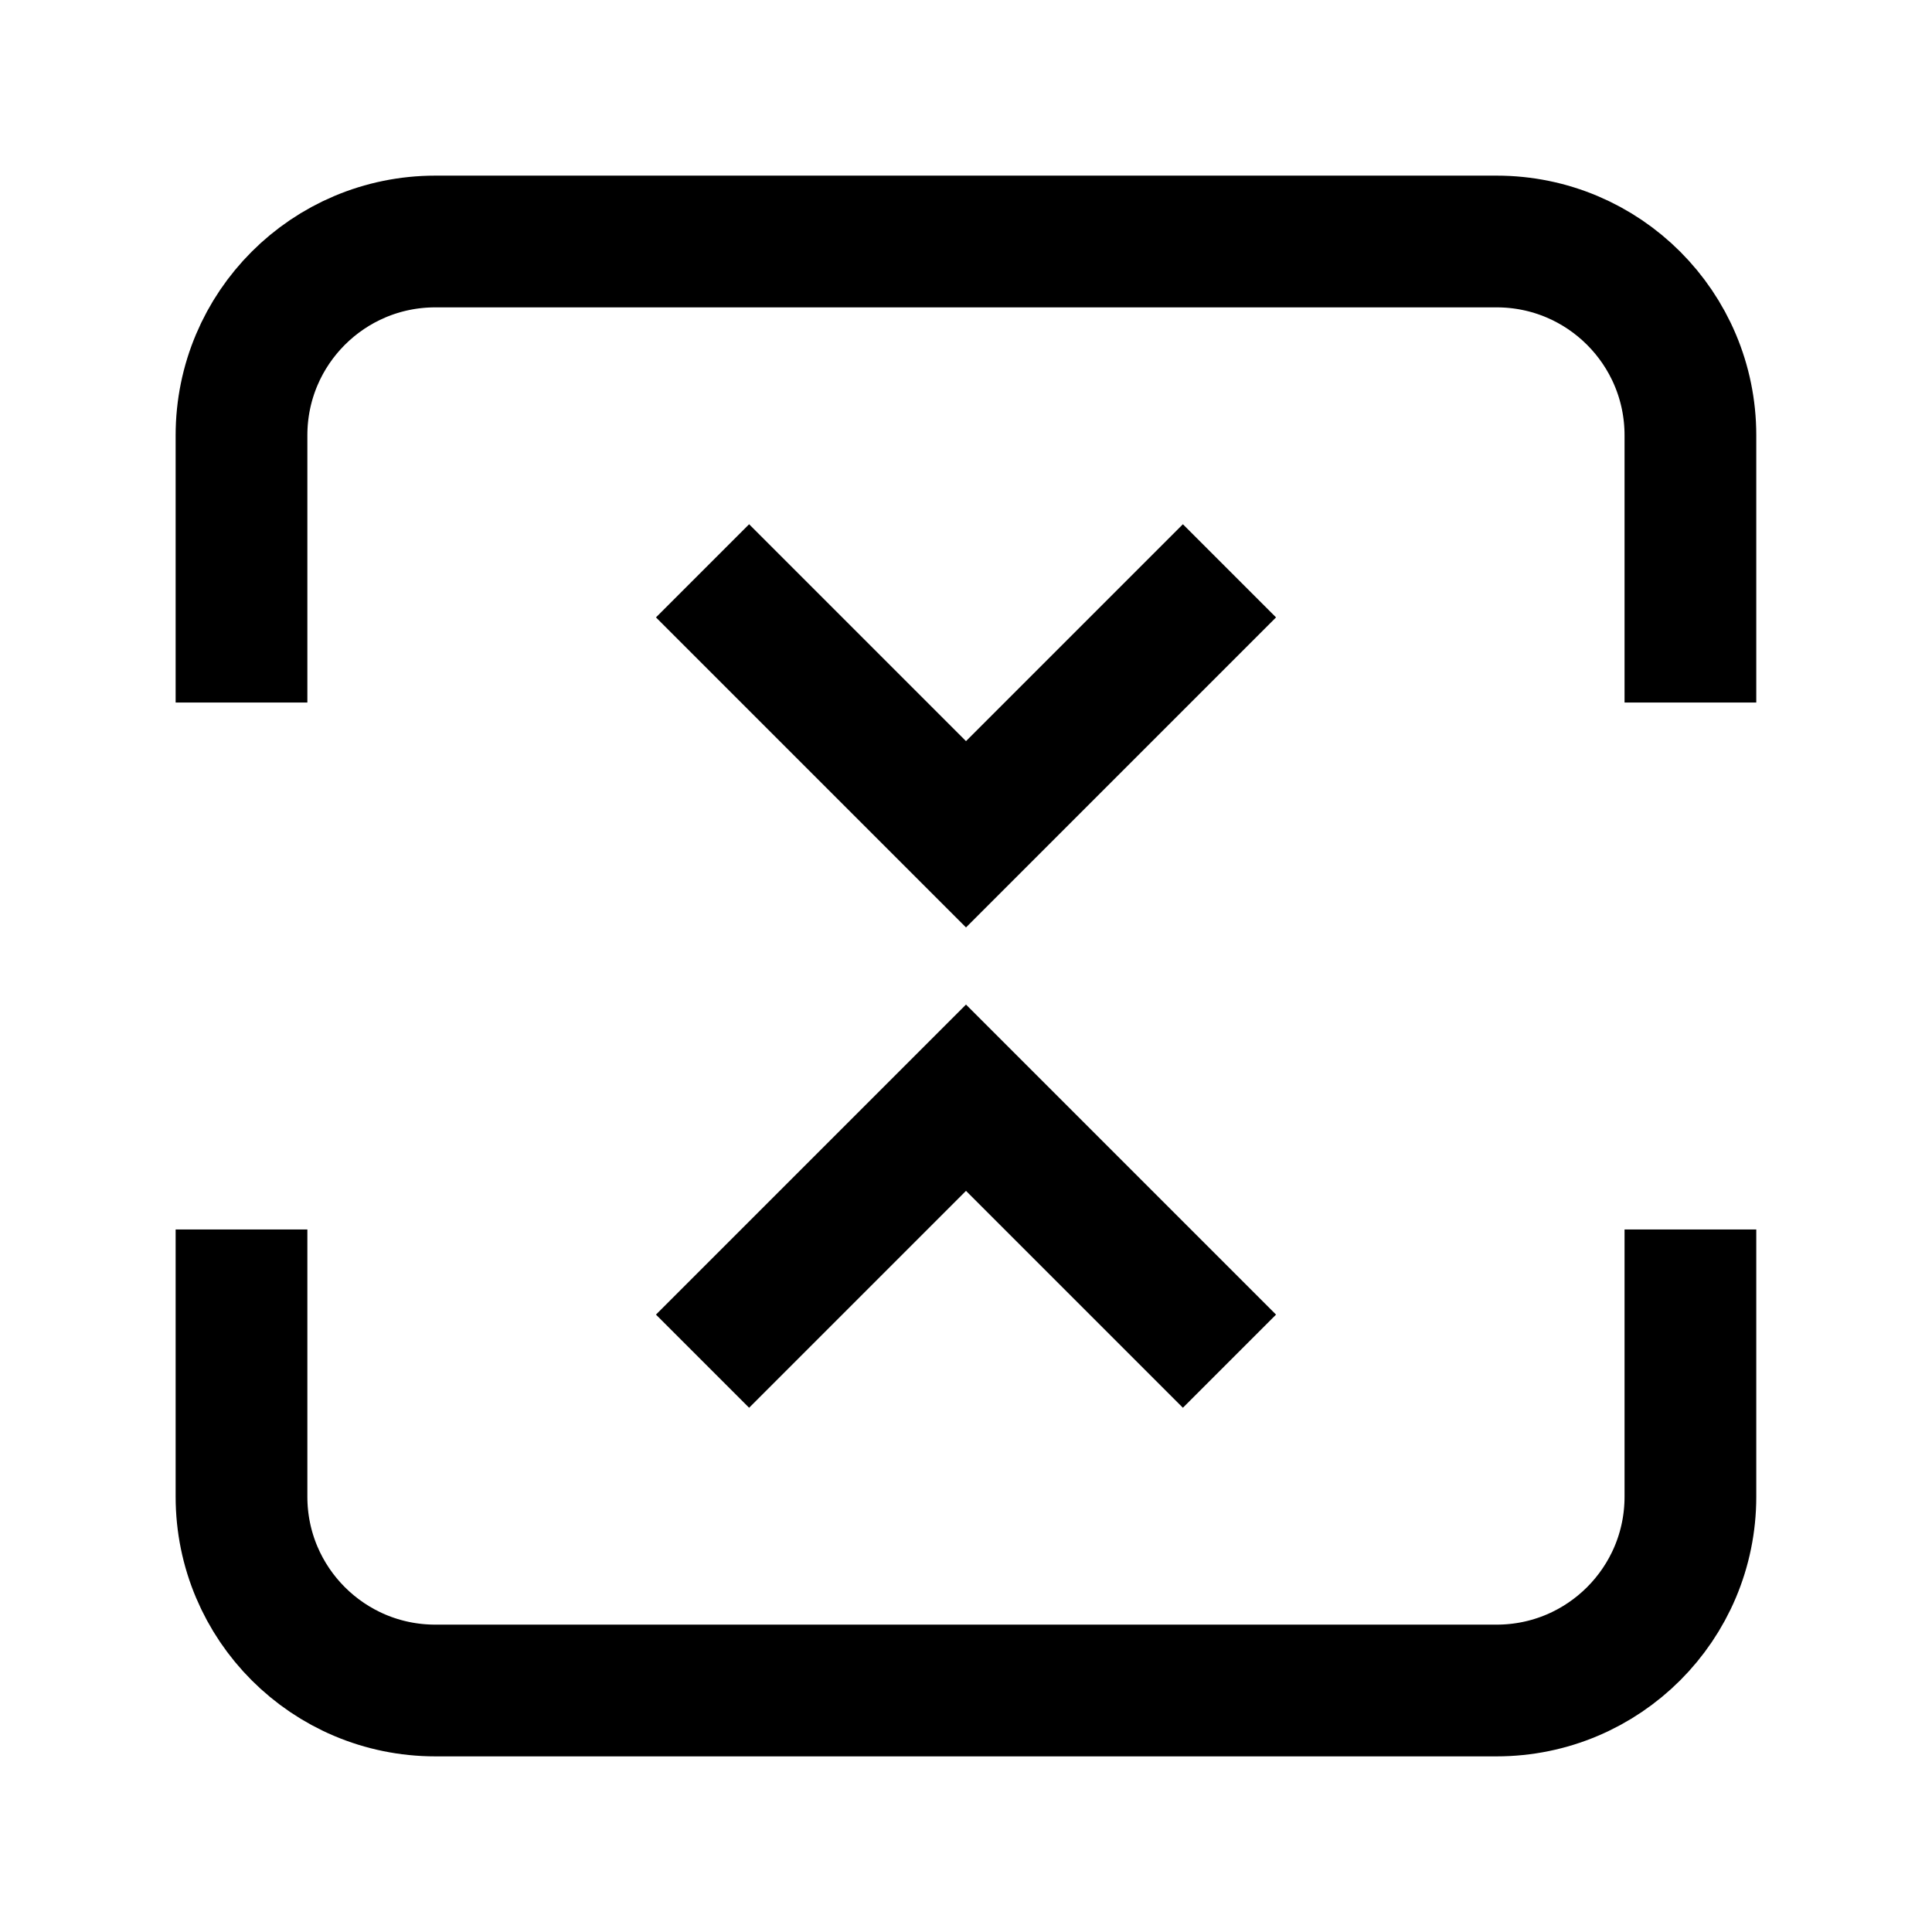
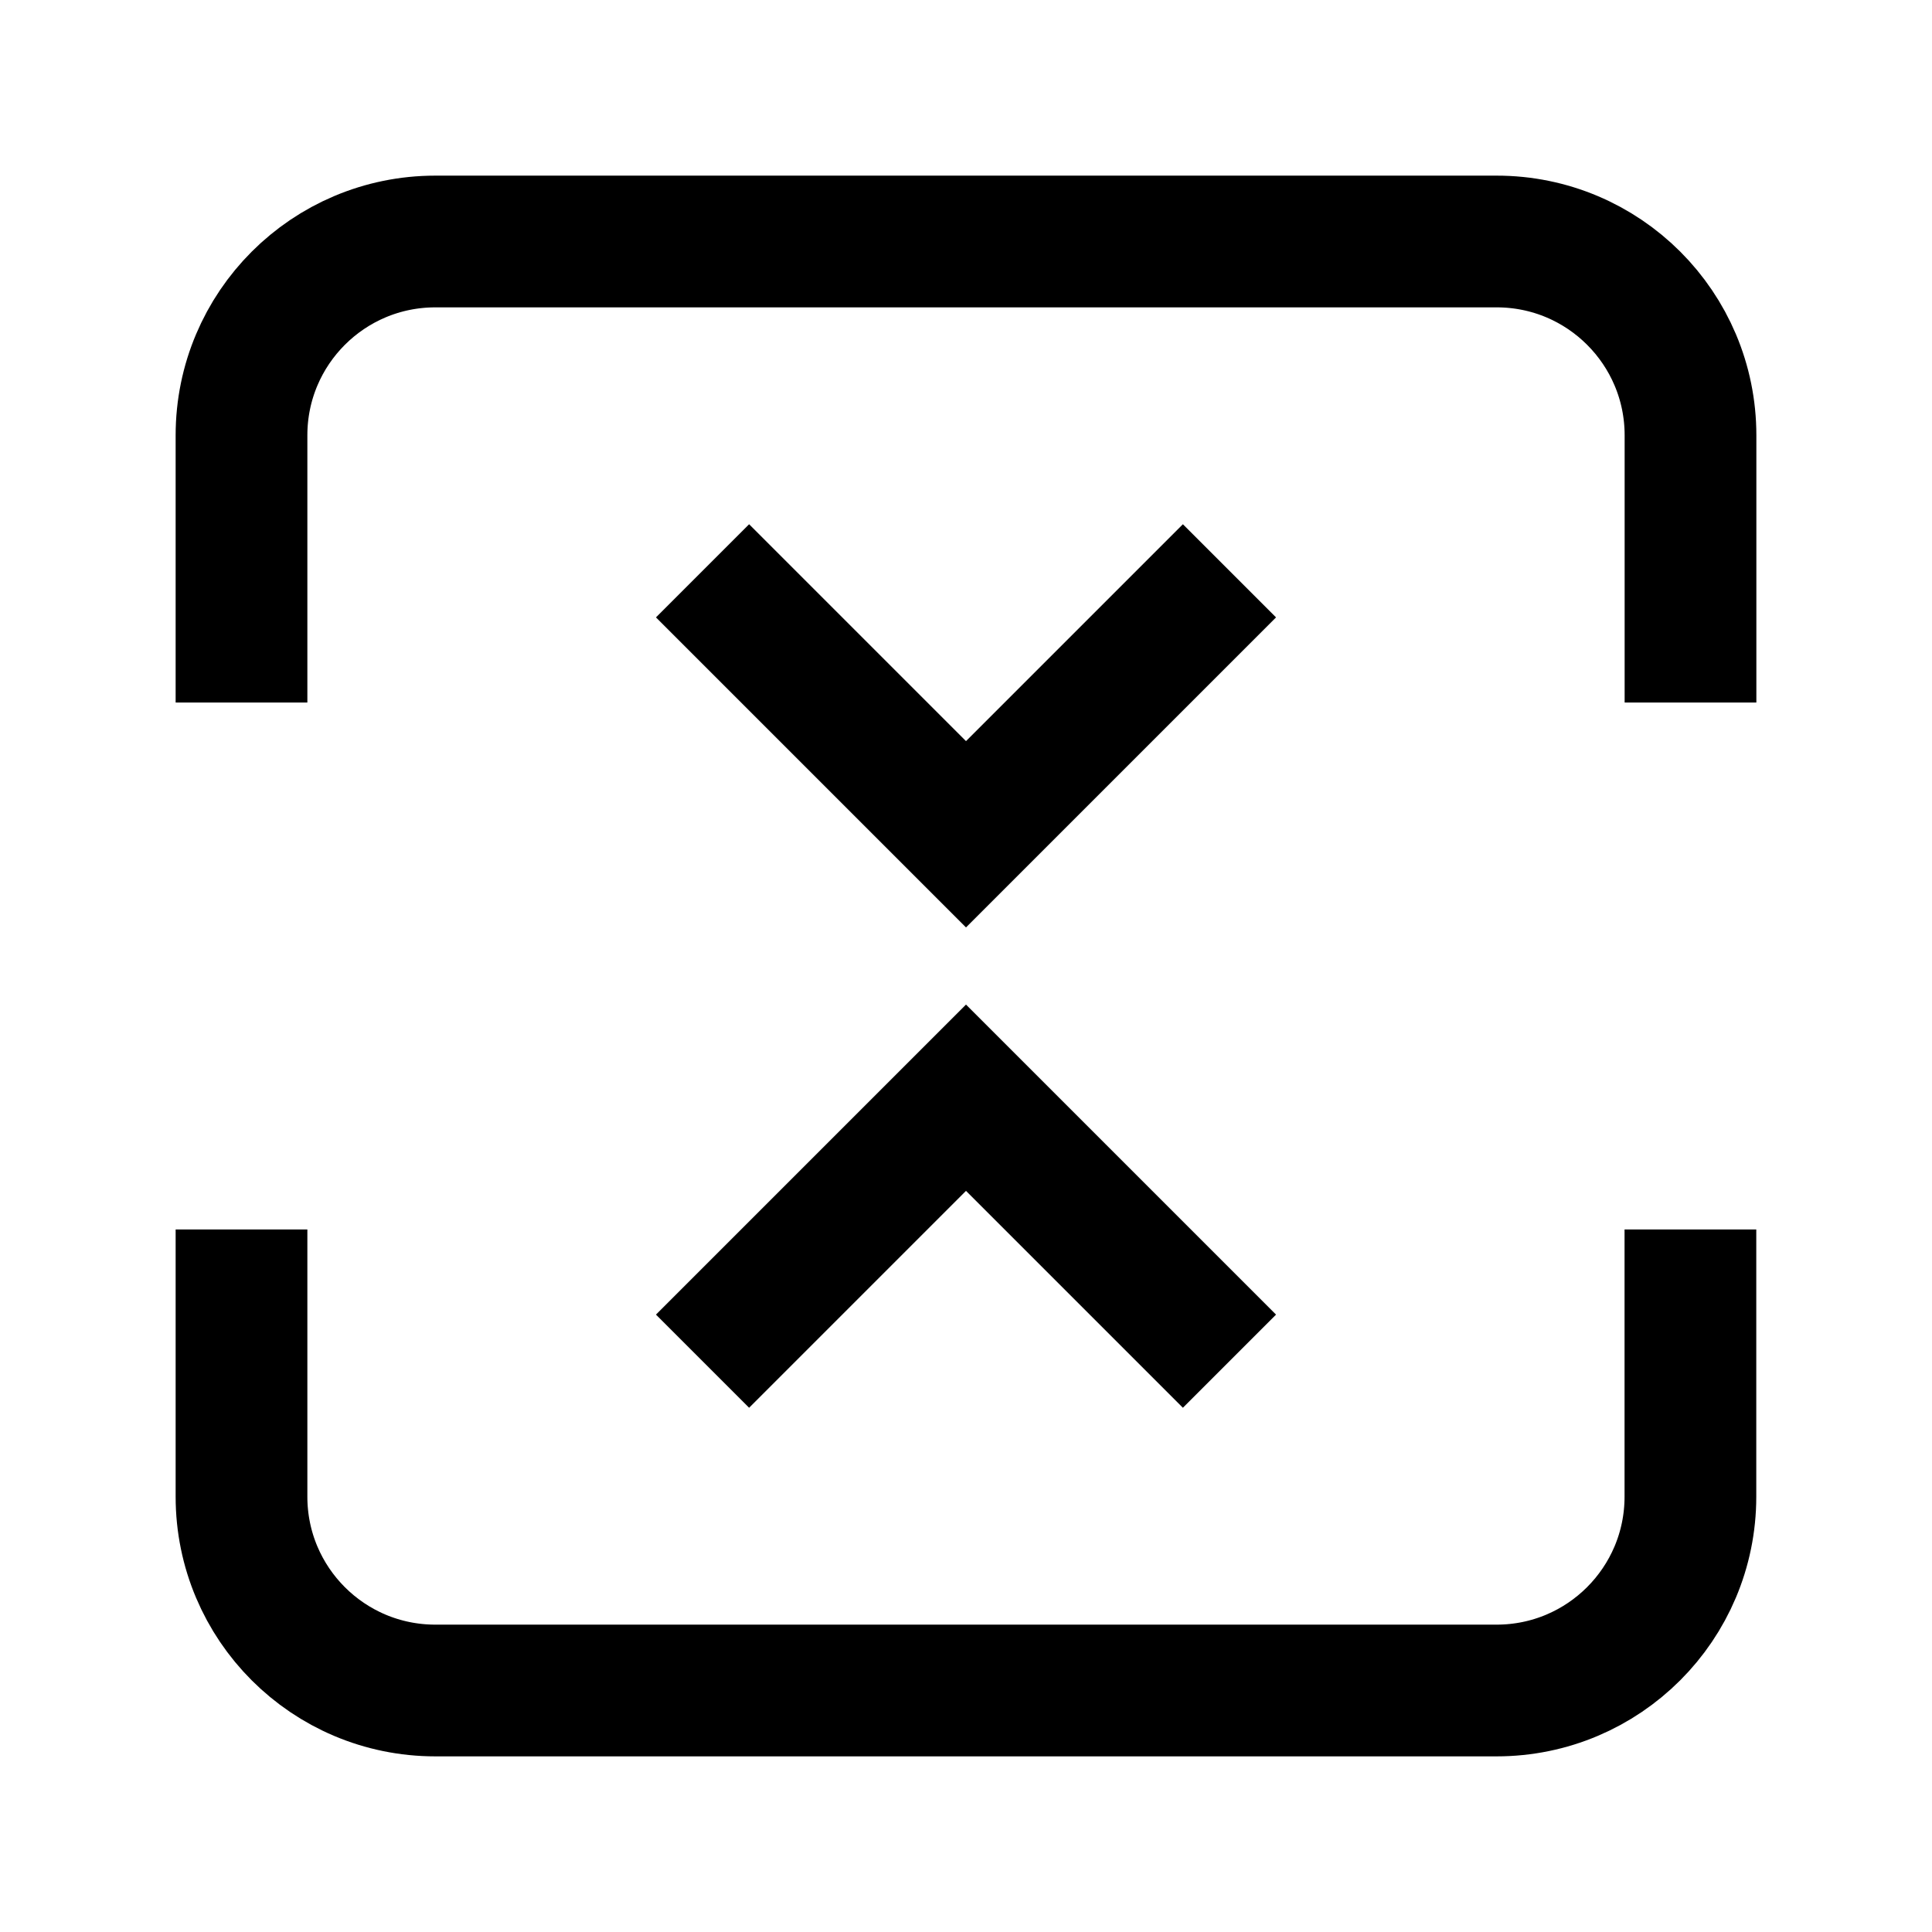
- <svg xmlns="http://www.w3.org/2000/svg" height="1em" viewBox="-2 -2 22 22" fill="none">
-   <path d="M17.249 6V2.957C17.249 1.738 16.261 0.75 15.042 0.75L2.957 0.75C1.738 0.75 0.75 1.738 0.75 2.957L0.75 6" stroke="currentColor" stroke-width="1.5" />
-   <path d="M0.75 12V15.043C0.75 16.262 1.738 17.25 2.957 17.25H15.042C16.261 17.25 17.249 16.262 17.249 15.043V12" stroke="currentColor" stroke-width="1.5" />
-   <path d="M6 4.5L9 7.5L12 4.5" stroke="currentColor" stroke-width="1.5" />
-   <path d="M12 13.5L9 10.5L6 13.5" stroke="currentColor" stroke-width="1.5" />
+ <svg xmlns="http://www.w3.org/2000/svg" height="1em" fill="none" viewBox="-2 -2 22 22">
+   <path stroke="currentColor" stroke-width="1.5" d="M17.25 6V2.957A2.207 2.207 0 0 0 15.041.75H2.957A2.207 2.207 0 0 0 .75 2.957V6m0 6v3.043c0 1.219.988 2.207 2.207 2.207h12.085a2.207 2.207 0 0 0 2.207-2.207V12" />
+   <path stroke="currentColor" stroke-width="1.5" d="m6 4.5 3 3 3-3m0 9-3-3-3 3" />
</svg>
